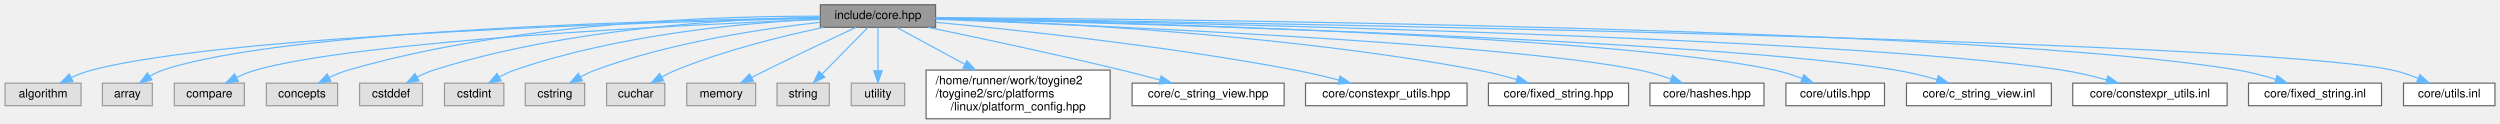
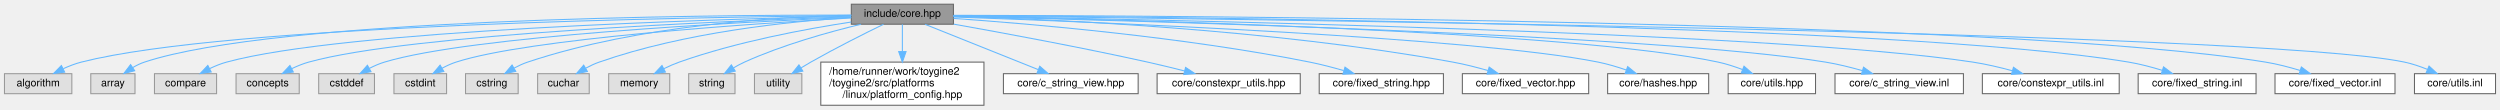
- <svg xmlns="http://www.w3.org/2000/svg" xmlns:xlink="http://www.w3.org/1999/xlink" width="2105pt" height="104pt" viewBox="0.00 0.00 2104.50 104.00">
+ <svg xmlns="http://www.w3.org/2000/svg" xmlns:xlink="http://www.w3.org/1999/xlink" width="2375pt" height="104pt" viewBox="0.00 0.00 2374.50 104.00">
  <g id="graph0" class="graph" transform="scale(1 1) rotate(0) translate(4 100)">
    <g id="Node000001" class="node">
      <g id="a_Node000001">
        <a xlink:title=" ">
-           <polygon fill="#999999" stroke="#666666" points="783.5,-96 686.5,-96 686.5,-77 783.5,-77 783.5,-96" />
-           <text text-anchor="middle" x="735" y="-84" font-family="Helvetica,sans-Serif" font-size="10.00">include/core.hpp</text>
+           <polygon fill="#999999" stroke="#666666" points="901.5,-96 804.5,-96 804.5,-77 901.5,-77 901.5,-96" />
+           <text text-anchor="middle" x="853" y="-84" font-family="Helvetica,sans-Serif" font-size="10.00">include/core.hpp</text>
        </a>
      </g>
    </g>
    <g id="Node000002" class="node">
      <g id="a_Node000002">
        <a xlink:title=" ">
          <polygon fill="#e0e0e0" stroke="#999999" points="64,-30 0,-30 0,-11 64,-11 64,-30" />
          <text text-anchor="middle" x="32" y="-18" font-family="Helvetica,sans-Serif" font-size="10.00">algorithm</text>
        </a>
      </g>
    </g>
    <g id="edge1_Node000001_Node000002" class="edge">
      <g id="a_edge1_Node000001_Node000002">
        <a xlink:title=" ">
-           <path fill="none" stroke="#63b8ff" d="M686.13,-84.59C553.49,-81.73 188.91,-71.28 73,-41 67.28,-39.51 61.39,-37.21 55.93,-34.72" />
-           <polygon fill="#63b8ff" stroke="#63b8ff" points="57.19,-31.44 46.67,-30.14 54.08,-37.71 57.19,-31.44" />
+           <path fill="none" stroke="#63b8ff" d="M804.4,-85.17C656.32,-83.78 212.37,-76.66 73,-41 67.27,-39.53 61.38,-37.25 55.92,-34.76" />
+           <polygon fill="#63b8ff" stroke="#63b8ff" points="57.18,-31.48 46.66,-30.18 54.07,-37.75 57.18,-31.48" />
        </a>
      </g>
    </g>
    <g id="Node000003" class="node">
      <g id="a_Node000003">
        <a xlink:title=" ">
          <polygon fill="#e0e0e0" stroke="#999999" points="124,-30 82,-30 82,-11 124,-11 124,-30" />
          <text text-anchor="middle" x="103" y="-18" font-family="Helvetica,sans-Serif" font-size="10.00">array</text>
        </a>
      </g>
    </g>
    <g id="edge2_Node000001_Node000003" class="edge">
      <g id="a_edge2_Node000001_Node000003">
        <a xlink:title=" ">
-           <path fill="none" stroke="#63b8ff" d="M686.33,-85.01C561.97,-83.26 235.17,-75.43 133,-41 129.25,-39.74 125.5,-37.89 122,-35.83" />
-           <polygon fill="#63b8ff" stroke="#63b8ff" points="123.69,-32.76 113.42,-30.15 119.82,-38.59 123.69,-32.76" />
+           <path fill="none" stroke="#63b8ff" d="M804.46,-85.7C663.82,-85.78 258.09,-82.32 133,-41 129.24,-39.76 125.49,-37.93 121.98,-35.87" />
+           <polygon fill="#63b8ff" stroke="#63b8ff" points="123.68,-32.8 113.41,-30.18 119.81,-38.63 123.68,-32.8" />
        </a>
      </g>
    </g>
    <g id="Node000004" class="node">
      <g id="a_Node000004">
        <a xlink:title=" ">
          <polygon fill="#e0e0e0" stroke="#999999" points="201.5,-30 142.5,-30 142.5,-11 201.5,-11 201.5,-30" />
          <text text-anchor="middle" x="172" y="-18" font-family="Helvetica,sans-Serif" font-size="10.00">compare</text>
        </a>
      </g>
    </g>
    <g id="edge3_Node000001_Node000004" class="edge">
      <g id="a_edge3_Node000001_Node000004">
        <a xlink:title=" ">
-           <path fill="none" stroke="#63b8ff" d="M686.32,-83.71C574.02,-79.21 299.66,-65.94 211,-41 205.67,-39.5 200.2,-37.27 195.11,-34.84" />
-           <polygon fill="#63b8ff" stroke="#63b8ff" points="196.41,-31.57 185.92,-30.08 193.19,-37.79 196.41,-31.57" />
+           <path fill="none" stroke="#63b8ff" d="M804.17,-84.59C674.31,-81.77 322.69,-71.48 211,-41 205.66,-39.54 200.19,-37.33 195.1,-34.9" />
+           <polygon fill="#63b8ff" stroke="#63b8ff" points="196.39,-31.64 185.91,-30.14 193.17,-37.85 196.39,-31.64" />
        </a>
      </g>
    </g>
    <g id="Node000005" class="node">
      <g id="a_Node000005">
        <a xlink:title=" ">
          <polygon fill="#e0e0e0" stroke="#999999" points="280,-30 220,-30 220,-11 280,-11 280,-30" />
          <text text-anchor="middle" x="250" y="-18" font-family="Helvetica,sans-Serif" font-size="10.00">concepts</text>
        </a>
      </g>
    </g>
    <g id="edge4_Node000001_Node000005" class="edge">
      <g id="a_edge4_Node000001_Node000005">
        <a xlink:title=" ">
-           <path fill="none" stroke="#63b8ff" d="M686.4,-86.35C603.26,-86.57 429.16,-81.54 289,-41 283.68,-39.46 278.22,-37.21 273.13,-34.78" />
-           <polygon fill="#63b8ff" stroke="#63b8ff" points="274.43,-31.51 263.94,-30.03 271.21,-37.73 274.43,-31.51" />
+           <path fill="none" stroke="#63b8ff" d="M804.15,-84.05C685.62,-80.13 385.41,-67.8 289,-41 283.67,-39.52 278.2,-37.29 273.11,-34.87" />
+           <polygon fill="#63b8ff" stroke="#63b8ff" points="274.4,-31.6 263.92,-30.1 271.18,-37.81 274.4,-31.6" />
        </a>
      </g>
    </g>
    <g id="Node000006" class="node">
      <g id="a_Node000006">
        <a xlink:title=" ">
          <polygon fill="#e0e0e0" stroke="#999999" points="351.5,-30 298.5,-30 298.5,-11 351.5,-11 351.5,-30" />
          <text text-anchor="middle" x="325" y="-18" font-family="Helvetica,sans-Serif" font-size="10.00">cstddef</text>
        </a>
      </g>
    </g>
    <g id="edge5_Node000001_Node000006" class="edge">
      <g id="a_edge5_Node000001_Node000006">
        <a xlink:title=" ">
-           <path fill="none" stroke="#63b8ff" d="M686.25,-85.5C613.67,-84.21 473.65,-76.76 361,-41 356.38,-39.53 351.66,-37.46 347.23,-35.22" />
-           <polygon fill="#63b8ff" stroke="#63b8ff" points="348.58,-31.96 338.14,-30.18 345.19,-38.08 348.58,-31.96" />
+           <path fill="none" stroke="#63b8ff" d="M804.46,-83.6C697.21,-79.01 443.1,-65.8 361,-41 356.15,-39.54 351.21,-37.38 346.61,-35.02" />
+           <polygon fill="#63b8ff" stroke="#63b8ff" points="348.21,-31.9 337.77,-30.07 344.79,-38.01 348.21,-31.9" />
        </a>
      </g>
    </g>
    <g id="Node000007" class="node">
      <g id="a_Node000007">
        <a xlink:title=" ">
          <polygon fill="#e0e0e0" stroke="#999999" points="420,-30 370,-30 370,-11 420,-11 420,-30" />
          <text text-anchor="middle" x="395" y="-18" font-family="Helvetica,sans-Serif" font-size="10.00">cstdint</text>
        </a>
      </g>
    </g>
    <g id="edge6_Node000001_Node000007" class="edge">
      <g id="a_edge6_Node000001_Node000007">
        <a xlink:title=" ">
-           <path fill="none" stroke="#63b8ff" d="M686.24,-84.02C624.72,-80.9 516.4,-71.19 429,-41 424.73,-39.53 420.39,-37.5 416.3,-35.32" />
-           <polygon fill="#63b8ff" stroke="#63b8ff" points="417.77,-32.13 407.37,-30.1 414.24,-38.17 417.77,-32.13" />
+           <path fill="none" stroke="#63b8ff" d="M804.32,-82.93C708.27,-77.43 497.75,-63.23 429,-41 424.51,-39.55 419.95,-37.45 415.7,-35.16" />
+           <polygon fill="#63b8ff" stroke="#63b8ff" points="417.4,-32.11 407.01,-30.04 413.85,-38.13 417.4,-32.11" />
        </a>
      </g>
    </g>
    <g id="Node000008" class="node">
      <g id="a_Node000008">
        <a xlink:title=" ">
          <polygon fill="#e0e0e0" stroke="#999999" points="488,-30 438,-30 438,-11 488,-11 488,-30" />
          <text text-anchor="middle" x="463" y="-18" font-family="Helvetica,sans-Serif" font-size="10.00">cstring</text>
        </a>
      </g>
    </g>
    <g id="edge7_Node000001_Node000008" class="edge">
      <g id="a_edge7_Node000001_Node000008">
        <a xlink:title=" ">
-           <path fill="none" stroke="#63b8ff" d="M686.32,-81.22C637.3,-75.81 560.11,-64.24 497,-41 492.83,-39.47 488.58,-37.45 484.56,-35.29" />
-           <polygon fill="#63b8ff" stroke="#63b8ff" points="486.14,-32.16 475.74,-30.17 482.63,-38.22 486.14,-32.16" />
+           <path fill="none" stroke="#63b8ff" d="M804.45,-85.44C734.66,-84.02 602.74,-76.34 497,-41 492.72,-39.57 488.37,-37.57 484.28,-35.39" />
+           <polygon fill="#63b8ff" stroke="#63b8ff" points="485.75,-32.2 475.35,-30.17 482.22,-38.24 485.75,-32.2" />
        </a>
      </g>
    </g>
    <g id="Node000009" class="node">
      <g id="a_Node000009">
        <a xlink:title=" ">
          <polygon fill="#e0e0e0" stroke="#999999" points="555.5,-30 506.5,-30 506.5,-11 555.5,-11 555.5,-30" />
          <text text-anchor="middle" x="531" y="-18" font-family="Helvetica,sans-Serif" font-size="10.00">cuchar</text>
        </a>
      </g>
    </g>
    <g id="edge8_Node000001_Node000009" class="edge">
      <g id="a_edge8_Node000001_Node000009">
        <a xlink:title=" ">
-           <path fill="none" stroke="#63b8ff" d="M689.2,-76.95C654.37,-69.64 605.66,-57.64 565,-41 560.96,-39.35 556.81,-37.3 552.86,-35.16" />
-           <polygon fill="#63b8ff" stroke="#63b8ff" points="554.56,-32.1 544.15,-30.13 551.06,-38.16 554.56,-32.1" />
+           <path fill="none" stroke="#63b8ff" d="M804.3,-83.4C745.95,-79.67 645.93,-69.36 565,-41 560.74,-39.51 556.4,-37.48 552.31,-35.29" />
+           <polygon fill="#63b8ff" stroke="#63b8ff" points="553.78,-32.09 543.38,-30.08 550.25,-38.14 553.78,-32.09" />
        </a>
      </g>
    </g>
    <g id="Node000010" class="node">
      <g id="a_Node000010">
        <a xlink:title=" ">
          <polygon fill="#e0e0e0" stroke="#999999" points="632,-30 574,-30 574,-11 632,-11 632,-30" />
          <text text-anchor="middle" x="603" y="-18" font-family="Helvetica,sans-Serif" font-size="10.00">memory</text>
        </a>
      </g>
    </g>
    <g id="edge9_Node000001_Node000010" class="edge">
      <g id="a_edge9_Node000001_Node000010">
        <a xlink:title=" ">
-           <path fill="none" stroke="#63b8ff" d="M716.54,-76.98C697.53,-68.14 667.07,-53.86 641,-41 637.03,-39.04 632.86,-36.94 628.78,-34.87" />
-           <polygon fill="#63b8ff" stroke="#63b8ff" points="630.08,-31.61 619.59,-30.16 626.89,-37.83 630.08,-31.61" />
+           <path fill="none" stroke="#63b8ff" d="M804.43,-79.08C760.79,-72.44 695.41,-60.28 641,-41 636.19,-39.29 631.21,-37.1 626.51,-34.79" />
+           <polygon fill="#63b8ff" stroke="#63b8ff" points="627.88,-31.56 617.39,-30.04 624.64,-37.76 627.88,-31.56" />
        </a>
      </g>
    </g>
    <g id="Node000011" class="node">
      <g id="a_Node000011">
        <a xlink:title=" ">
          <polygon fill="#e0e0e0" stroke="#999999" points="694,-30 650,-30 650,-11 694,-11 694,-30" />
          <text text-anchor="middle" x="672" y="-18" font-family="Helvetica,sans-Serif" font-size="10.00">string</text>
        </a>
      </g>
    </g>
    <g id="edge10_Node000001_Node000011" class="edge">
      <g id="a_edge10_Node000001_Node000011">
        <a xlink:title=" ">
-           <path fill="none" stroke="#63b8ff" d="M726.5,-76.87C716.7,-66.9 700.34,-50.29 688.11,-37.86" />
-           <polygon fill="#63b8ff" stroke="#63b8ff" points="690.28,-35.08 680.77,-30.41 685.29,-39.99 690.28,-35.08" />
+           <path fill="none" stroke="#63b8ff" d="M813.73,-76.97C782.84,-69.52 739.13,-57.35 703,-41 699.49,-39.41 695.91,-37.48 692.48,-35.47" />
+           <polygon fill="#63b8ff" stroke="#63b8ff" points="694.26,-32.45 683.94,-30.08 690.53,-38.38 694.26,-32.45" />
        </a>
      </g>
    </g>
    <g id="Node000012" class="node">
      <g id="a_Node000012">
        <a xlink:title=" ">
          <polygon fill="#e0e0e0" stroke="#999999" points="757.5,-30 712.5,-30 712.5,-11 757.5,-11 757.5,-30" />
          <text text-anchor="middle" x="735" y="-18" font-family="Helvetica,sans-Serif" font-size="10.00">utility</text>
        </a>
      </g>
    </g>
    <g id="edge11_Node000001_Node000012" class="edge">
      <g id="a_edge11_Node000001_Node000012">
        <a xlink:title=" ">
-           <path fill="none" stroke="#63b8ff" d="M735,-76.87C735,-67.66 735,-52.79 735,-40.77" />
-           <polygon fill="#63b8ff" stroke="#63b8ff" points="738.5,-40.41 735,-30.41 731.5,-40.41 738.5,-40.41" />
+           <path fill="none" stroke="#63b8ff" d="M835.09,-76.92C817.33,-68.27 789.45,-54.34 766,-41 763.02,-39.3 759.91,-37.45 756.87,-35.59" />
+           <polygon fill="#63b8ff" stroke="#63b8ff" points="758.45,-32.45 748.12,-30.11 754.74,-38.39 758.45,-32.45" />
        </a>
      </g>
    </g>
    <g id="Node000013" class="node">
      <g id="a_Node000013">
        <a xlink:href="../../dd/d9e/linux_2platform__config_8hpp.html" target="_top" xlink:title="additional linux platform header">
          <polygon fill="white" stroke="#666666" points="930.5,-41 775.5,-41 775.5,0 930.5,0 930.5,-41" />
          <text text-anchor="start" x="783.5" y="-29" font-family="Helvetica,sans-Serif" font-size="10.00">/home/runner/work/toygine2</text>
          <text text-anchor="start" x="783.5" y="-18" font-family="Helvetica,sans-Serif" font-size="10.00">/toygine2/src/platforms</text>
          <text text-anchor="middle" x="853" y="-7" font-family="Helvetica,sans-Serif" font-size="10.00">/linux/platform_config.hpp</text>
        </a>
      </g>
    </g>
    <g id="edge12_Node000001_Node000013" class="edge">
      <g id="a_edge12_Node000001_Node000013">
        <a xlink:title=" ">
-           <path fill="none" stroke="#63b8ff" d="M750.91,-76.87C765.53,-68.94 787.92,-56.8 808,-45.91" />
-           <polygon fill="#63b8ff" stroke="#63b8ff" points="809.91,-48.85 817.03,-41.01 806.57,-42.7 809.91,-48.85" />
+           <path fill="none" stroke="#63b8ff" d="M853,-76.87C853,-70.22 853,-60.63 853,-51.28" />
+           <polygon fill="#63b8ff" stroke="#63b8ff" points="856.5,-51.01 853,-41.01 849.5,-51.01 856.5,-51.01" />
        </a>
      </g>
    </g>
    <g id="Node000014" class="node">
      <g id="a_Node000014">
        <a xlink:href="../../dd/ded/c__string__view_8hpp.html" target="_top" xlink:title="Non-owning string view class for C-style strings.">
          <polygon fill="white" stroke="#666666" points="1077,-30 949,-30 949,-11 1077,-11 1077,-30" />
          <text text-anchor="middle" x="1013" y="-18" font-family="Helvetica,sans-Serif" font-size="10.00">core/c_string_view.hpp</text>
        </a>
      </g>
    </g>
    <g id="edge13_Node000001_Node000014" class="edge">
      <g id="a_edge13_Node000001_Node000014">
        <a xlink:title=" ">
-           <path fill="none" stroke="#63b8ff" d="M777.14,-76.96C818.68,-68.4 883.89,-54.57 940,-41 950.53,-38.45 961.87,-35.52 972.39,-32.71" />
-           <polygon fill="#63b8ff" stroke="#63b8ff" points="973.43,-36.06 982.18,-30.08 971.61,-29.3 973.43,-36.06" />
+           <path fill="none" stroke="#63b8ff" d="M874.58,-76.87C902.21,-65.82 950.29,-46.58 981.88,-33.95" />
+           <polygon fill="#63b8ff" stroke="#63b8ff" points="983.52,-37.06 991.51,-30.1 980.92,-30.56 983.52,-37.06" />
        </a>
      </g>
    </g>
    <g id="Node000015" class="node">
      <g id="a_Node000015">
        <a xlink:href="../../d4/dc0/constexpr__utils_8hpp.html" target="_top" xlink:title="Constexpr utility functions for compile-time operations.">
          <polygon fill="white" stroke="#666666" points="1231,-30 1095,-30 1095,-11 1231,-11 1231,-30" />
          <text text-anchor="middle" x="1163" y="-18" font-family="Helvetica,sans-Serif" font-size="10.00">core/constexpr_utils.hpp</text>
        </a>
      </g>
    </g>
    <g id="edge14_Node000001_Node000015" class="edge">
      <g id="a_edge14_Node000001_Node000015">
        <a xlink:title=" ">
-           <path fill="none" stroke="#63b8ff" d="M783.55,-81.23C851.56,-74.83 978.87,-61.28 1086,-41 1098.05,-38.72 1111.02,-35.67 1122.82,-32.66" />
-           <polygon fill="#63b8ff" stroke="#63b8ff" points="1124.04,-35.96 1132.84,-30.05 1122.28,-29.19 1124.04,-35.96" />
+           <path fill="none" stroke="#63b8ff" d="M901.82,-77.05C949.08,-68.66 1022.68,-55.05 1086,-41 1097.45,-38.46 1109.8,-35.45 1121.18,-32.57" />
+           <polygon fill="#63b8ff" stroke="#63b8ff" points="1122.06,-35.96 1130.88,-30.09 1120.33,-29.18 1122.06,-35.96" />
        </a>
      </g>
    </g>
    <g id="Node000016" class="node">
      <g id="a_Node000016">
        <a xlink:href="../../d7/d7f/fixed__string_8hpp.html" target="_top" xlink:title="Template string class with fixed-size character buffer.">
          <polygon fill="white" stroke="#666666" points="1367,-30 1249,-30 1249,-11 1367,-11 1367,-30" />
          <text text-anchor="middle" x="1308" y="-18" font-family="Helvetica,sans-Serif" font-size="10.00">core/fixed_string.hpp</text>
        </a>
      </g>
    </g>
    <g id="edge15_Node000001_Node000016" class="edge">
      <g id="a_edge15_Node000001_Node000016">
        <a xlink:title=" ">
-           <path fill="none" stroke="#63b8ff" d="M783.81,-84.3C874.43,-81.38 1074.5,-71.73 1240,-41 1250.8,-39 1262.35,-36.01 1272.81,-32.98" />
-           <polygon fill="#63b8ff" stroke="#63b8ff" points="1273.87,-36.31 1282.45,-30.08 1271.86,-29.61 1273.87,-36.31" />
+           <path fill="none" stroke="#63b8ff" d="M901.66,-82.49C975.41,-77.34 1119.62,-65.01 1240,-41 1250.57,-38.89 1261.88,-35.94 1272.19,-32.97" />
+           <polygon fill="#63b8ff" stroke="#63b8ff" points="1273.51,-36.23 1282.09,-30.02 1271.51,-29.52 1273.51,-36.23" />
        </a>
      </g>
    </g>
    <g id="Node000017" class="node">
      <g id="a_Node000017">
-         <a xlink:href="../../dd/d8e/hashes_8hpp.html" target="_top" xlink:title="CRC hash functions.">
-           <polygon fill="white" stroke="#666666" points="1481,-30 1385,-30 1385,-11 1481,-11 1481,-30" />
-           <text text-anchor="middle" x="1433" y="-18" font-family="Helvetica,sans-Serif" font-size="10.00">core/hashes.hpp</text>
+         <a xlink:href="../../d7/dea/fixed__vector_8hpp.html" target="_top" xlink:title="TODO.">
+           <polygon fill="white" stroke="#666666" points="1505,-30 1385,-30 1385,-11 1505,-11 1505,-30" />
+           <text text-anchor="middle" x="1445" y="-18" font-family="Helvetica,sans-Serif" font-size="10.00">core/fixed_vector.hpp</text>
        </a>
      </g>
    </g>
    <g id="edge16_Node000001_Node000017" class="edge">
      <g id="a_edge16_Node000001_Node000017">
        <a xlink:title=" ">
-           <path fill="none" stroke="#63b8ff" d="M783.56,-83.77C912.73,-78.89 1262.7,-63.91 1376,-41 1384.84,-39.21 1394.2,-36.42 1402.71,-33.49" />
-           <polygon fill="#63b8ff" stroke="#63b8ff" points="1404.03,-36.74 1412.25,-30.06 1401.65,-30.16 1404.03,-36.74" />
+           <path fill="none" stroke="#63b8ff" d="M901.72,-84.45C994.66,-81.75 1203.42,-72.43 1376,-41 1386.95,-39.01 1398.67,-36.03 1409.29,-32.99" />
+           <polygon fill="#63b8ff" stroke="#63b8ff" points="1410.47,-36.29 1419.06,-30.1 1408.48,-29.58 1410.47,-36.29" />
        </a>
      </g>
    </g>
    <g id="Node000018" class="node">
      <g id="a_Node000018">
-         <a xlink:href="../../df/d93/utils_8hpp.html" target="_top" xlink:title="Core utility functions for string manipulation, encoding conversion, and number formatting.">
-           <polygon fill="white" stroke="#666666" points="1582.5,-30 1499.5,-30 1499.5,-11 1582.5,-11 1582.5,-30" />
-           <text text-anchor="middle" x="1541" y="-18" font-family="Helvetica,sans-Serif" font-size="10.00">core/utils.hpp</text>
+         <a xlink:href="../../dd/d8e/hashes_8hpp.html" target="_top" xlink:title="CRC hash functions.">
+           <polygon fill="white" stroke="#666666" points="1619,-30 1523,-30 1523,-11 1619,-11 1619,-30" />
+           <text text-anchor="middle" x="1571" y="-18" font-family="Helvetica,sans-Serif" font-size="10.00">core/hashes.hpp</text>
        </a>
      </g>
    </g>
    <g id="edge17_Node000001_Node000018" class="edge">
      <g id="a_edge17_Node000001_Node000018">
        <a xlink:title=" ">
-           <path fill="none" stroke="#63b8ff" d="M783.72,-84.57C928.48,-81.51 1354.42,-70.19 1490,-41 1497.65,-39.35 1505.66,-36.74 1513.01,-33.96" />
-           <polygon fill="#63b8ff" stroke="#63b8ff" points="1514.56,-37.11 1522.53,-30.14 1511.94,-30.62 1514.56,-37.11" />
+           <path fill="none" stroke="#63b8ff" d="M901.63,-83.88C1033.66,-79.22 1396.73,-64.58 1514,-41 1522.84,-39.22 1532.2,-36.43 1540.72,-33.51" />
+           <polygon fill="#63b8ff" stroke="#63b8ff" points="1542.03,-36.75 1550.25,-30.07 1539.66,-30.17 1542.03,-36.75" />
        </a>
      </g>
    </g>
    <g id="Node000019" class="node">
      <g id="a_Node000019">
-         <a xlink:href="../../df/d4a/c__string__view_8inl.html" target="_top" xlink:title="Inline implementations for CStringView class.">
-           <polygon fill="white" stroke="#666666" points="1723,-30 1601,-30 1601,-11 1723,-11 1723,-30" />
-           <text text-anchor="middle" x="1662" y="-18" font-family="Helvetica,sans-Serif" font-size="10.00">core/c_string_view.inl</text>
+         <a xlink:href="../../df/d93/utils_8hpp.html" target="_top" xlink:title="Core utility functions for string manipulation, encoding conversion, and number formatting.">
+           <polygon fill="white" stroke="#666666" points="1720.5,-30 1637.5,-30 1637.5,-11 1720.5,-11 1720.5,-30" />
+           <text text-anchor="middle" x="1679" y="-18" font-family="Helvetica,sans-Serif" font-size="10.00">core/utils.hpp</text>
        </a>
      </g>
    </g>
    <g id="edge18_Node000001_Node000019" class="edge">
      <g id="a_edge18_Node000001_Node000019">
        <a xlink:title=" ">
-           <path fill="none" stroke="#63b8ff" d="M783.65,-84.38C940.93,-80.54 1434.58,-66.69 1592,-41 1603.44,-39.13 1615.68,-36.09 1626.68,-32.97" />
-           <polygon fill="#63b8ff" stroke="#63b8ff" points="1627.78,-36.29 1636.37,-30.1 1625.79,-29.58 1627.78,-36.29" />
+           <path fill="none" stroke="#63b8ff" d="M901.69,-84.66C1049.02,-81.8 1488.4,-70.94 1628,-41 1635.65,-39.36 1643.66,-36.75 1651.01,-33.97" />
+           <polygon fill="#63b8ff" stroke="#63b8ff" points="1652.56,-37.12 1660.53,-30.14 1649.95,-30.63 1652.56,-37.12" />
        </a>
      </g>
    </g>
    <g id="Node000020" class="node">
      <g id="a_Node000020">
-         <a xlink:href="../../dc/d28/constexpr__utils_8inl.html" target="_top" xlink:title="Inline implementations for constexpr utility functions.">
-           <polygon fill="white" stroke="#666666" points="1871,-30 1741,-30 1741,-11 1871,-11 1871,-30" />
-           <text text-anchor="middle" x="1806" y="-18" font-family="Helvetica,sans-Serif" font-size="10.00">core/constexpr_utils.inl</text>
+         <a xlink:href="../../df/d4a/c__string__view_8inl.html" target="_top" xlink:title="Inline implementations for CStringView class.">
+           <polygon fill="white" stroke="#666666" points="1861,-30 1739,-30 1739,-11 1861,-11 1861,-30" />
+           <text text-anchor="middle" x="1800" y="-18" font-family="Helvetica,sans-Serif" font-size="10.00">core/c_string_view.inl</text>
        </a>
      </g>
    </g>
    <g id="edge19_Node000001_Node000020" class="edge">
      <g id="a_edge19_Node000001_Node000020">
        <a xlink:title=" ">
-           <path fill="none" stroke="#63b8ff" d="M783.53,-84.7C956.98,-81.64 1545.83,-69.35 1732,-41 1744.29,-39.13 1757.49,-36.02 1769.28,-32.83" />
-           <polygon fill="#63b8ff" stroke="#63b8ff" points="1770.55,-36.11 1779.23,-30.03 1768.65,-29.37 1770.55,-36.11" />
+           <path fill="none" stroke="#63b8ff" d="M901.67,-84.45C1061.38,-80.77 1568.52,-67.26 1730,-41 1741.54,-39.12 1753.89,-36.05 1764.96,-32.9" />
+           <polygon fill="#63b8ff" stroke="#63b8ff" points="1766.11,-36.2 1774.7,-30.01 1764.12,-29.49 1766.11,-36.2" />
        </a>
      </g>
    </g>
    <g id="Node000021" class="node">
      <g id="a_Node000021">
-         <a xlink:href="../../d7/d40/fixed__string_8inl.html" target="_top" xlink:title="Inline implementations for FixedString template class.">
-           <polygon fill="white" stroke="#666666" points="2001,-30 1889,-30 1889,-11 2001,-11 2001,-30" />
-           <text text-anchor="middle" x="1945" y="-18" font-family="Helvetica,sans-Serif" font-size="10.00">core/fixed_string.inl</text>
+         <a xlink:href="../../dc/d28/constexpr__utils_8inl.html" target="_top" xlink:title="Inline implementations for constexpr utility functions.">
+           <polygon fill="white" stroke="#666666" points="2009,-30 1879,-30 1879,-11 2009,-11 2009,-30" />
+           <text text-anchor="middle" x="1944" y="-18" font-family="Helvetica,sans-Serif" font-size="10.00">core/constexpr_utils.inl</text>
        </a>
      </g>
    </g>
    <g id="edge20_Node000001_Node000021" class="edge">
      <g id="a_edge20_Node000001_Node000021">
        <a xlink:title=" ">
-           <path fill="none" stroke="#63b8ff" d="M783.75,-85.24C973.68,-83.98 1664.15,-76.98 1880,-41 1890.55,-39.24 1901.78,-36.28 1911.9,-33.19" />
-           <polygon fill="#63b8ff" stroke="#63b8ff" points="1913.11,-36.48 1921.57,-30.09 1910.98,-29.81 1913.11,-36.48" />
+           <path fill="none" stroke="#63b8ff" d="M901.59,-84.75C1077.36,-81.83 1679.76,-69.89 1870,-41 1882.29,-39.13 1895.49,-36.03 1907.28,-32.83" />
+           <polygon fill="#63b8ff" stroke="#63b8ff" points="1908.55,-36.11 1917.23,-30.04 1906.65,-29.37 1908.55,-36.11" />
        </a>
      </g>
    </g>
    <g id="Node000022" class="node">
      <g id="a_Node000022">
-         <a xlink:href="../../df/d7d/utils_8inl.html" target="_top" xlink:title="Inline implementations of core utility functions for string manipulation and encoding conversion.">
-           <polygon fill="white" stroke="#666666" points="2096.5,-30 2019.5,-30 2019.5,-11 2096.5,-11 2096.5,-30" />
-           <text text-anchor="middle" x="2058" y="-18" font-family="Helvetica,sans-Serif" font-size="10.00">core/utils.inl</text>
+         <a xlink:href="../../d7/d40/fixed__string_8inl.html" target="_top" xlink:title="Inline implementations for FixedString template class.">
+           <polygon fill="white" stroke="#666666" points="2139,-30 2027,-30 2027,-11 2139,-11 2139,-30" />
+           <text text-anchor="middle" x="2083" y="-18" font-family="Helvetica,sans-Serif" font-size="10.00">core/fixed_string.inl</text>
        </a>
      </g>
    </g>
    <g id="edge21_Node000001_Node000022" class="edge">
      <g id="a_edge21_Node000001_Node000022">
        <a xlink:title=" ">
-           <path fill="none" stroke="#63b8ff" d="M783.73,-84.81C1002.52,-81.56 1888.63,-66.92 2010,-41 2017.21,-39.46 2024.72,-36.91 2031.61,-34.15" />
-           <polygon fill="#63b8ff" stroke="#63b8ff" points="2033.33,-37.22 2041.13,-30.05 2030.57,-30.79 2033.33,-37.22" />
+           <path fill="none" stroke="#63b8ff" d="M901.62,-85.28C1093.45,-84.16 1798,-77.59 2018,-41 2028.55,-39.25 2039.78,-36.28 2049.9,-33.19" />
+           <polygon fill="#63b8ff" stroke="#63b8ff" points="2051.11,-36.48 2059.57,-30.1 2048.98,-29.81 2051.11,-36.48" />
+         </a>
+       </g>
+     </g>
+     <g id="Node000023" class="node">
+       <g id="a_Node000023">
+         <a xlink:href="../../da/dc9/fixed__vector_8inl.html" target="_top" xlink:title="TODO.">
+           <polygon fill="white" stroke="#666666" points="2271,-30 2157,-30 2157,-11 2271,-11 2271,-30" />
+           <text text-anchor="middle" x="2214" y="-18" font-family="Helvetica,sans-Serif" font-size="10.00">core/fixed_vector.inl</text>
+         </a>
+       </g>
+     </g>
+     <g id="edge22_Node000001_Node000023" class="edge">
+       <g id="a_edge22_Node000001_Node000023">
+         <a xlink:title=" ">
+           <path fill="none" stroke="#63b8ff" d="M901.72,-85.47C1106.88,-85.09 1901.24,-81.03 2148,-41 2158.9,-39.23 2170.54,-36.2 2180.96,-33.04" />
+           <polygon fill="#63b8ff" stroke="#63b8ff" points="2182.03,-36.37 2190.51,-30.02 2179.92,-29.7 2182.03,-36.37" />
+         </a>
+       </g>
+     </g>
+     <g id="Node000024" class="node">
+       <g id="a_Node000024">
+         <a xlink:href="../../df/d7d/utils_8inl.html" target="_top" xlink:title="Inline implementations of core utility functions for string manipulation and encoding conversion.">
+           <polygon fill="white" stroke="#666666" points="2366.5,-30 2289.5,-30 2289.5,-11 2366.5,-11 2366.5,-30" />
+           <text text-anchor="middle" x="2328" y="-18" font-family="Helvetica,sans-Serif" font-size="10.00">core/utils.inl</text>
+         </a>
+       </g>
+     </g>
+     <g id="edge23_Node000001_Node000024" class="edge">
+       <g id="a_edge23_Node000001_Node000024">
+         <a xlink:title=" ">
+           <path fill="none" stroke="#63b8ff" d="M901.55,-85C1135.74,-82.48 2142.99,-69.99 2280,-41 2287.21,-39.47 2294.73,-36.93 2301.61,-34.17" />
+           <polygon fill="#63b8ff" stroke="#63b8ff" points="2303.34,-37.24 2311.14,-30.07 2300.57,-30.81 2303.34,-37.24" />
        </a>
      </g>
    </g>
  </g>
</svg>
